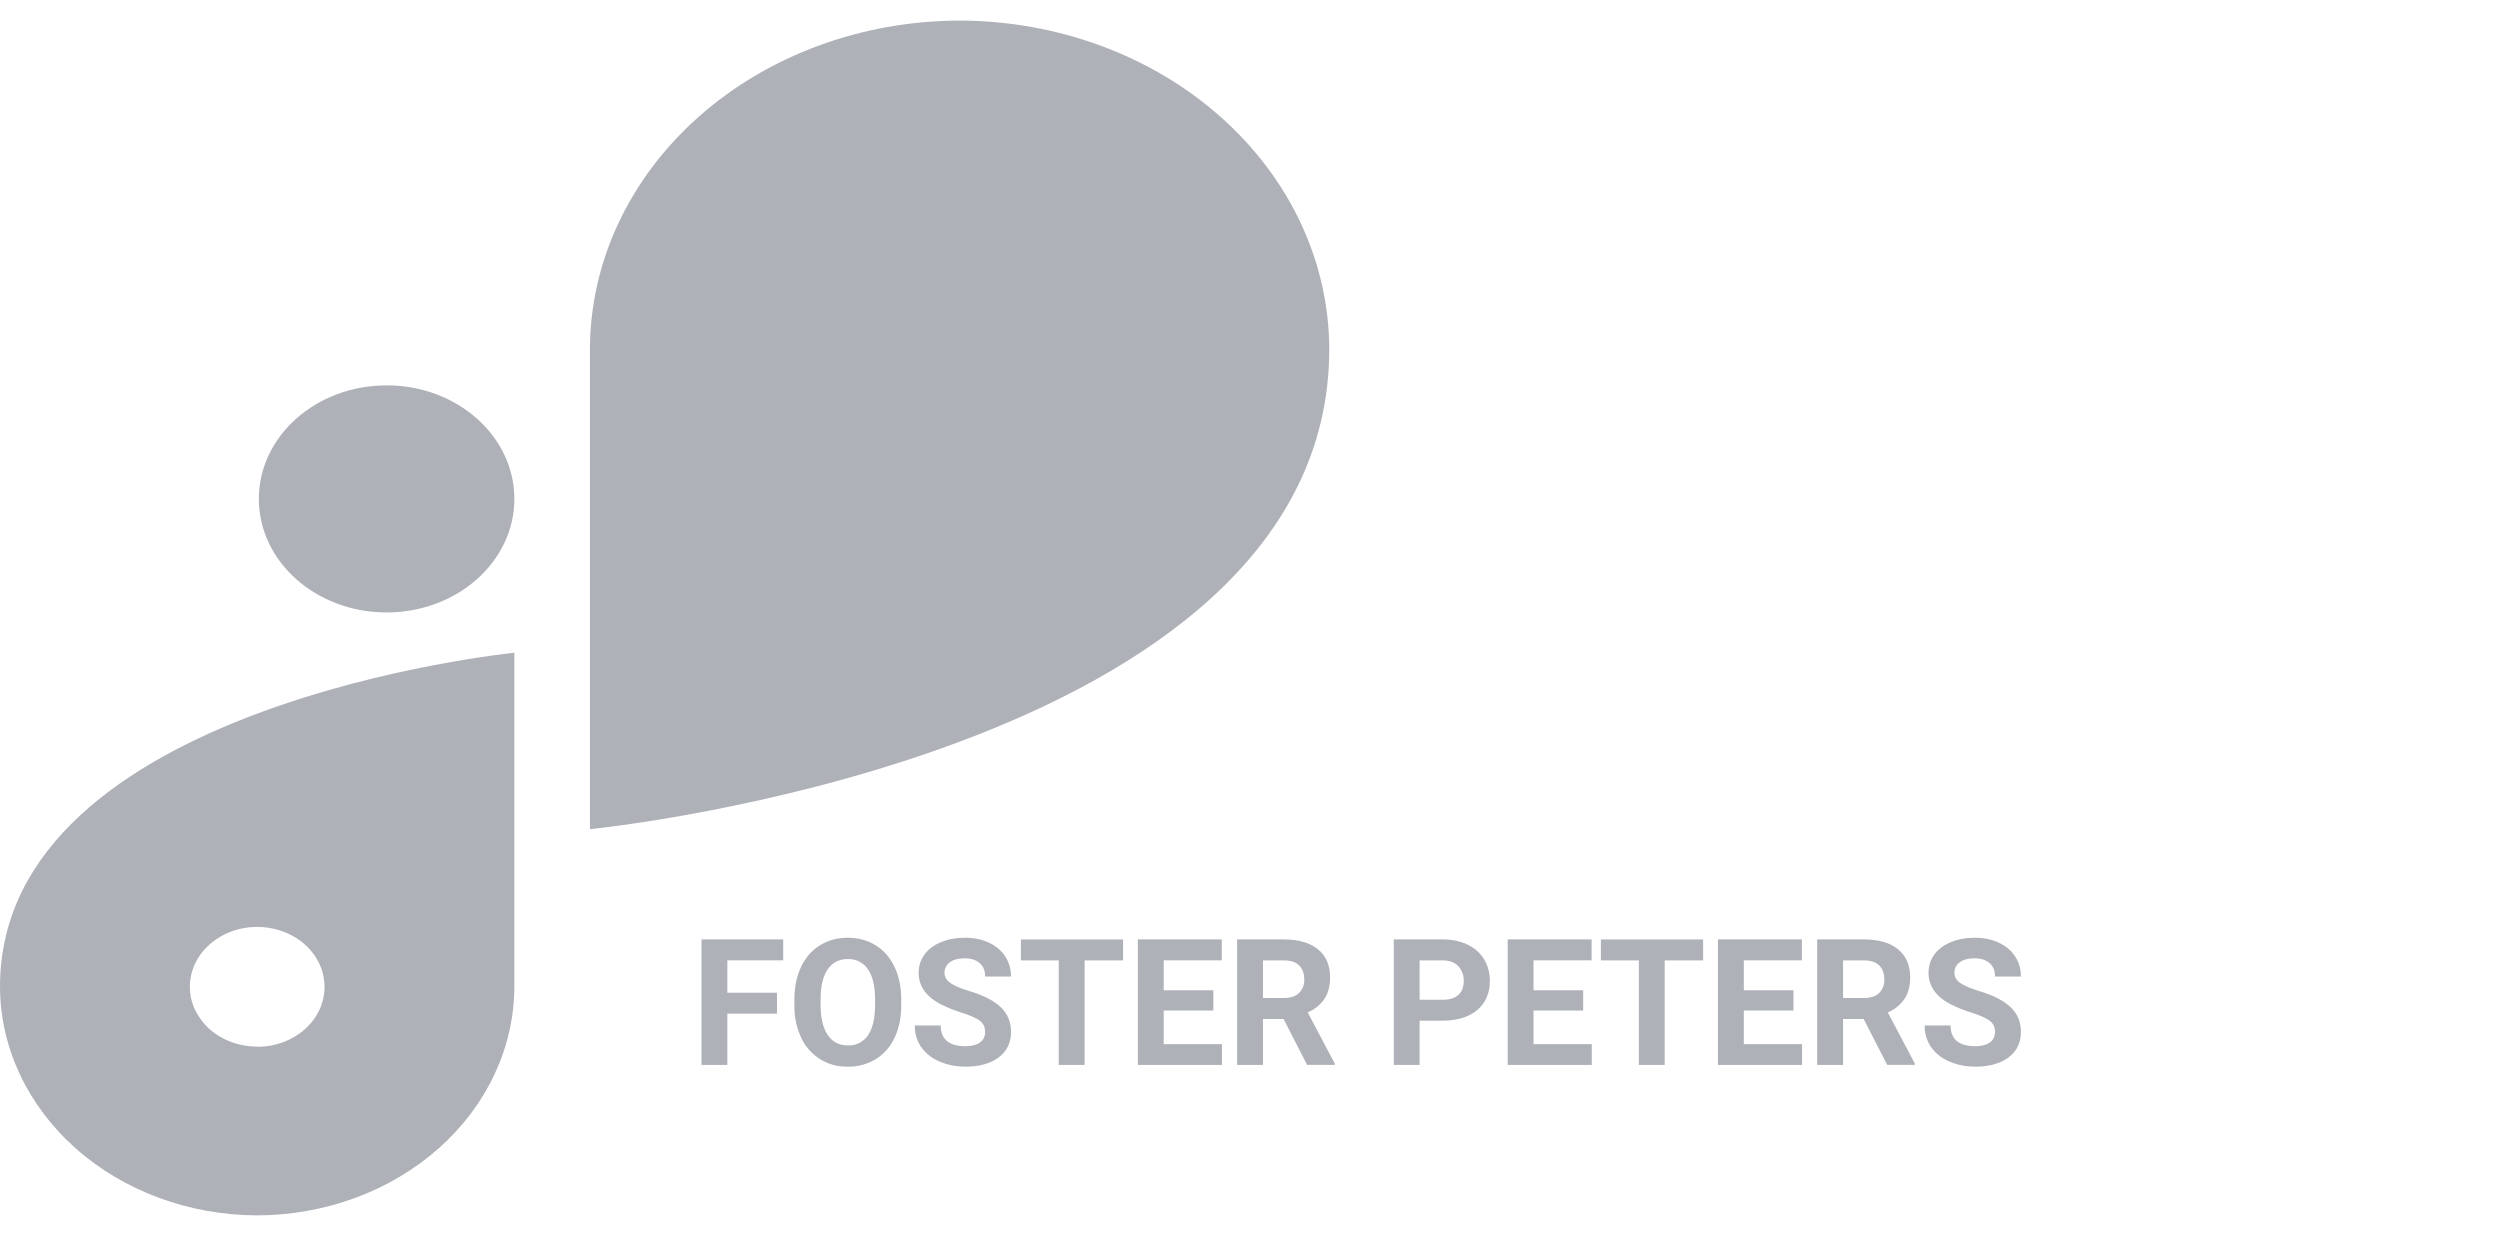
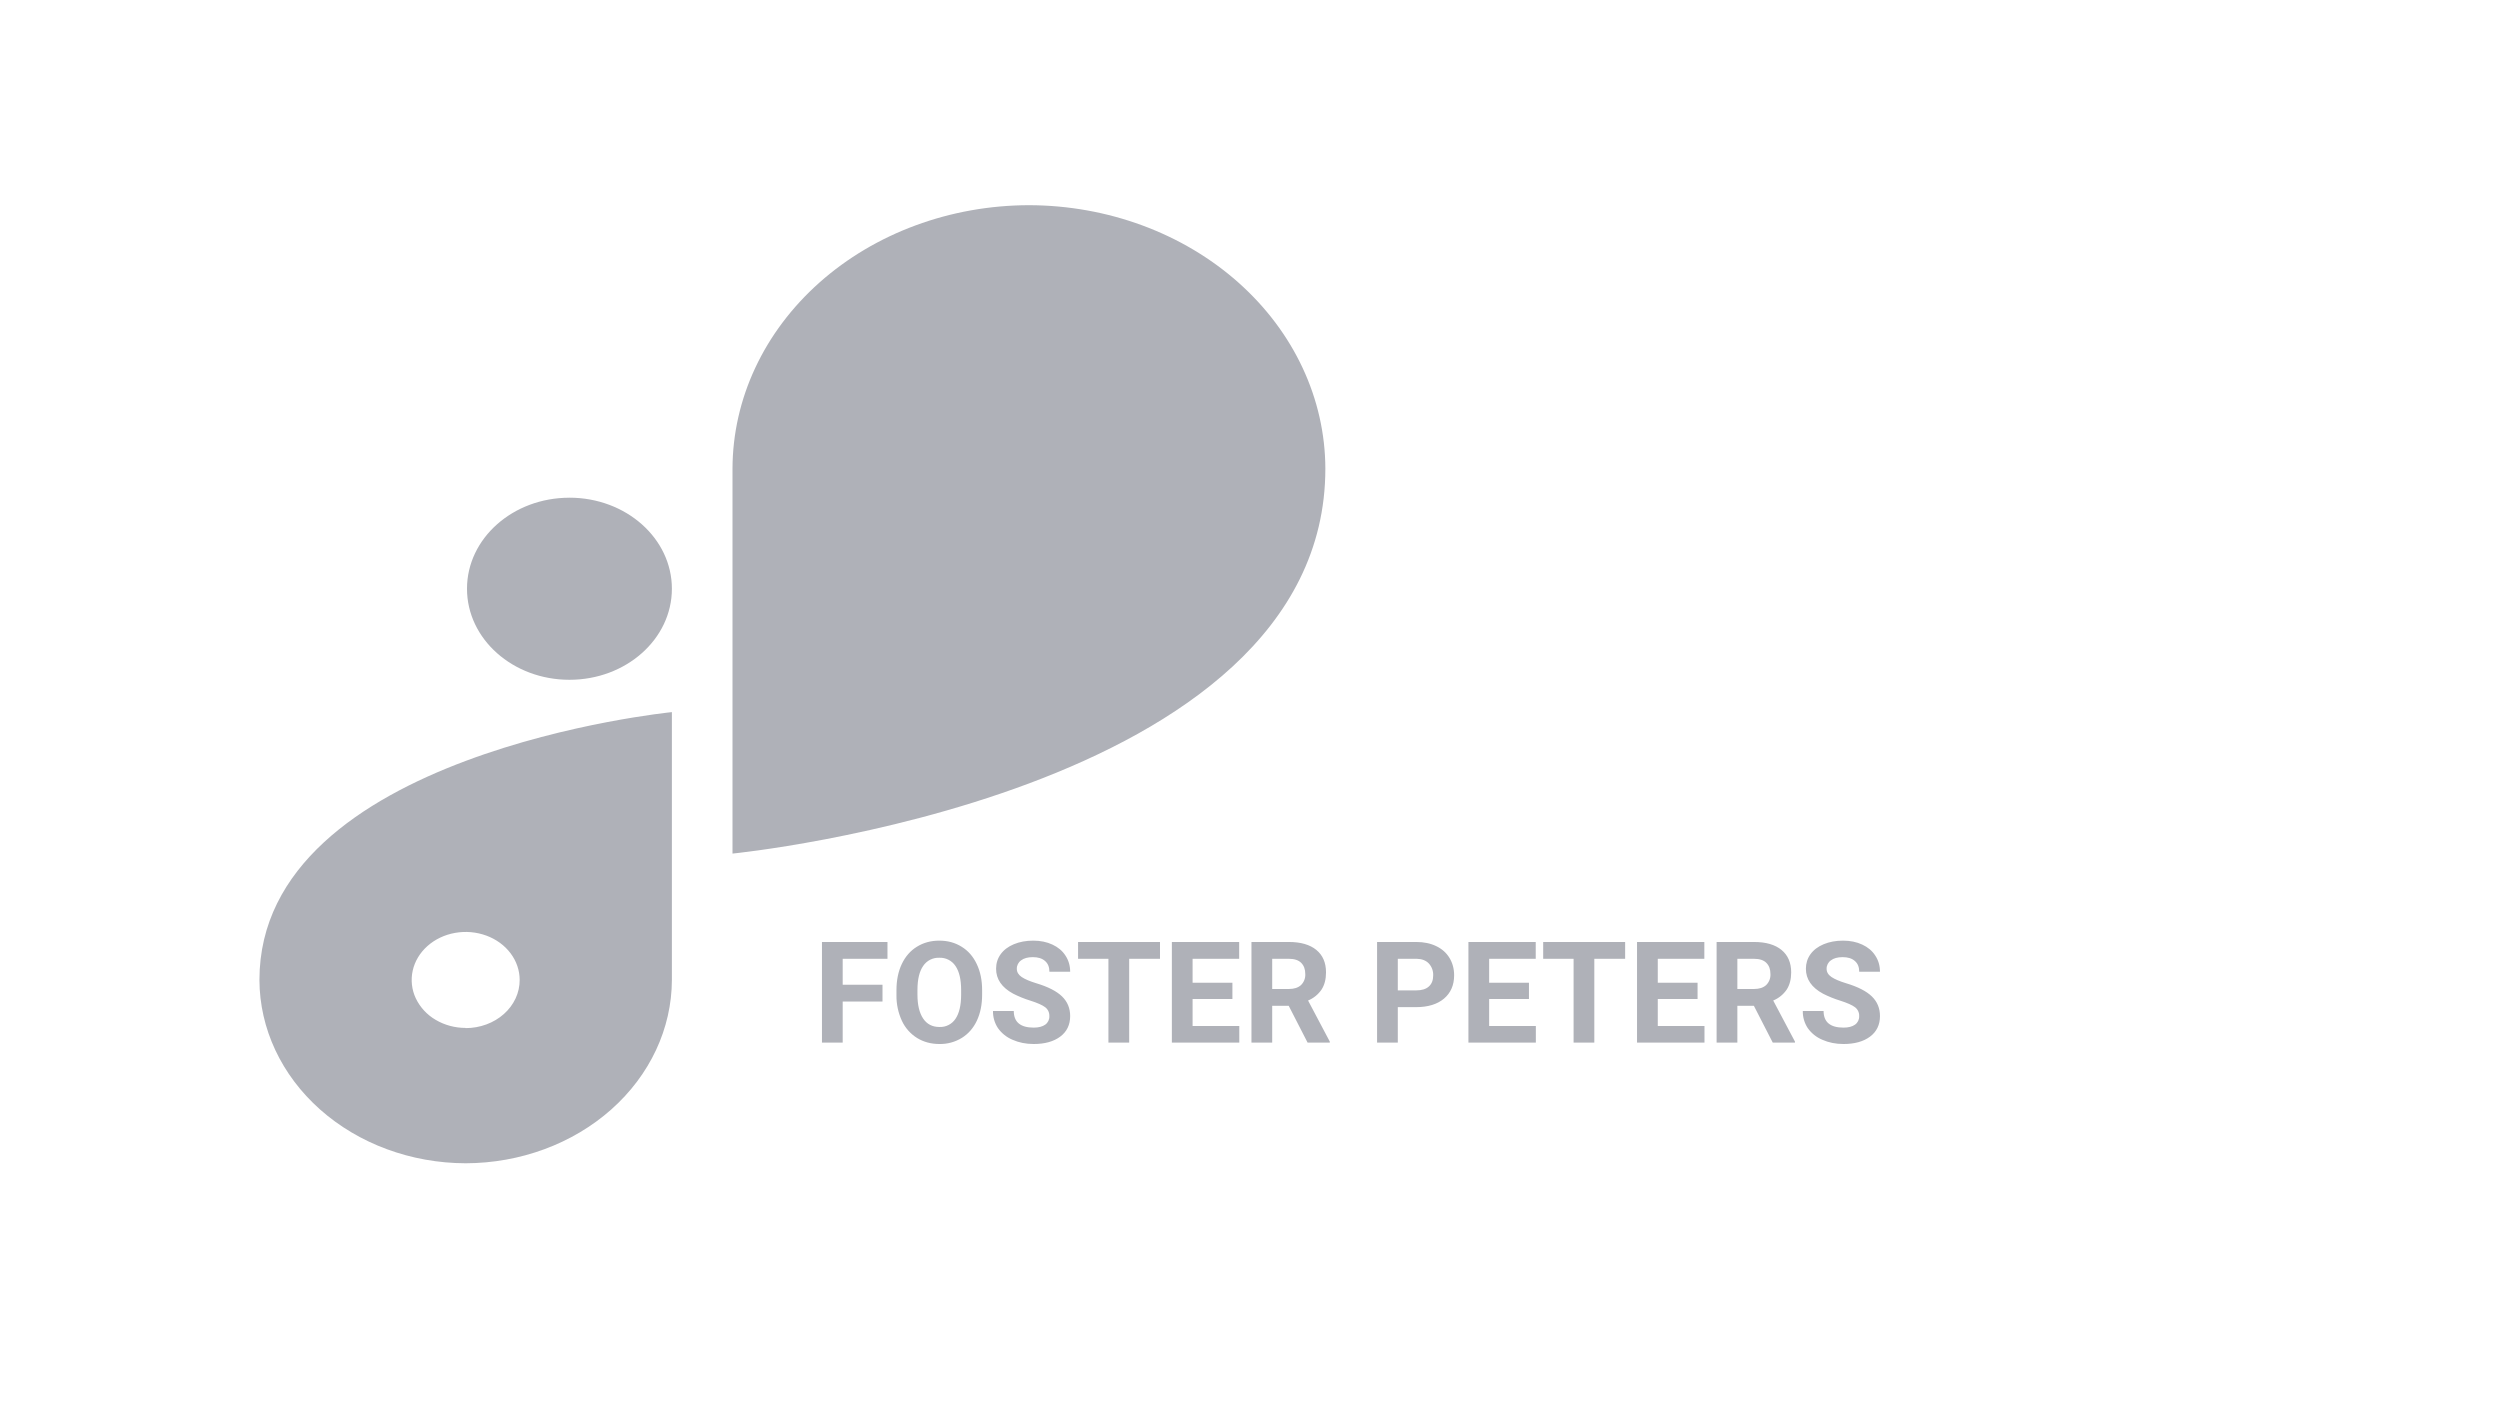
- <svg xmlns="http://www.w3.org/2000/svg" width="85" height="42" fill="none">
-   <path d="M13.146 13.103h-.003c-2.398 0-4.342 1.728-4.342 3.859v.002c0 2.131 1.944 3.859 4.342 3.859h.003c2.398 0 4.342-1.728 4.342-3.859v-.002c0-2.131-1.944-3.86-4.342-3.86zM45.195 11.87c-.007-2.96-1.333-5.798-3.688-7.891C39.153 1.886 35.96.707 32.63.7c-3.332.005-6.526 1.184-8.882 3.277-2.356 2.094-3.683 4.931-3.69 7.892v16.323s25.134-2.488 25.137-16.32v-.003zM0 33.55c.006 2.06.93 4.033 2.568 5.49 1.638 1.456 3.859 2.277 6.176 2.283 2.317-.006 4.537-.827 6.176-2.283 1.638-1.456 2.562-3.429 2.568-5.488V22.194S0 23.927 0 33.55zm8.744 2.035c-.453 0-.895-.12-1.272-.343a2.108 2.108 0 01-.843-.914 1.826 1.826 0 01-.13-1.175c.088-.395.306-.758.626-1.042a2.39 2.39 0 011.172-.557 2.556 2.556 0 011.323.116c.419.153.777.414 1.028.749.252.335.386.728.386 1.13a1.84 1.84 0 01-.172.782 2.037 2.037 0 01-.496.662c-.212.19-.465.34-.744.444a2.542 2.542 0 01-.878.155v-.008zM26.418 34.464H24.73v1.743h-.879V31.94h2.778v.712H24.73v1.102h1.688v.709zm4.224-.293c0 .42-.074.788-.222 1.104-.149.317-.362.56-.639.733a1.755 1.755 0 01-.95.258 1.695 1.695 0 01-1.59-.981 2.511 2.511 0 01-.232-1.09v-.212c0-.42.076-.789.226-1.107.152-.32.366-.566.642-.735.277-.172.594-.258.949-.258s.67.086.946.258c.278.17.491.415.642.735.152.318.228.686.228 1.104v.19zm-.89-.194c0-.447-.08-.787-.24-1.02a.783.783 0 00-.686-.348.782.782 0 00-.683.346c-.16.229-.24.564-.243 1.008v.208c0 .435.08.773.24 1.014.16.24.391.36.692.36a.775.775 0 00.68-.346c.158-.232.238-.57.24-1.014v-.208zm3.74 1.11a.447.447 0 00-.175-.38c-.117-.09-.328-.184-.633-.281a4.56 4.56 0 01-.723-.293c-.485-.262-.727-.615-.727-1.058 0-.23.065-.436.193-.615.131-.182.318-.323.56-.425.244-.101.518-.152.82-.152.305 0 .576.055.815.167.238.11.423.264.553.466.133.2.2.43.2.685h-.88c0-.195-.06-.347-.184-.454-.123-.11-.296-.164-.518-.164-.215 0-.382.046-.501.138a.426.426 0 00-.179.357c0 .139.07.255.208.349.14.093.347.181.618.263.5.15.864.337 1.093.56.229.222.343.5.343.832 0 .37-.14.66-.42.87-.279.209-.654.314-1.127.314-.328 0-.627-.06-.897-.18a1.439 1.439 0 01-.618-.494 1.27 1.27 0 01-.21-.727h.881c0 .47.281.706.844.706.209 0 .372-.042.49-.126a.418.418 0 00.175-.357zm4.691-2.434h-1.306v3.554h-.88v-3.554H34.71v-.712h3.474v.712zm3.07 1.705h-1.687v1.143h1.98v.706h-2.859V31.94h2.854v.712h-1.975v1.017h1.688v.688zm2.388.287h-.7v1.562h-.879V31.94h1.585c.504 0 .893.113 1.166.337.274.225.41.542.41.952 0 .291-.063.535-.19.73a1.283 1.283 0 01-.571.463l.922 1.743v.04h-.943l-.8-1.56zm-.7-.712h.71c.22 0 .39-.055.512-.166a.607.607 0 00.181-.466c0-.202-.057-.36-.172-.475-.114-.115-.288-.173-.525-.173h-.706v1.28zm5.326.771v1.503h-.879V31.94h1.665c.32 0 .601.059.843.176.244.117.432.284.563.501.13.215.196.46.196.735 0 .418-.144.748-.43.99-.286.24-.681.361-1.187.361h-.77zm0-.712h.785c.233 0 .41-.055.53-.164.124-.11.185-.266.185-.469a.704.704 0 00-.184-.507c-.123-.128-.293-.195-.51-.199h-.806v1.34zm5.56.366H52.14v1.143h1.98v.706h-2.858V31.94h2.853v.712H52.14v1.017h1.688v.688zm4.079-1.705h-1.307v3.554h-.878v-3.554h-1.29v-.712h3.475v.712zm3.07 1.705H59.29v1.143h1.98v.706h-2.86V31.94h2.854v.712H59.29v1.017h1.687v.688zm2.388.287h-.7v1.562h-.88V31.94h1.586c.504 0 .893.113 1.166.337.273.225.41.542.41.952 0 .291-.063.535-.19.73a1.283 1.283 0 01-.572.463l.923 1.743v.04h-.943l-.8-1.56zm-.7-.712h.709c.22 0 .391-.055.513-.166a.607.607 0 00.181-.466c0-.202-.057-.36-.173-.475-.113-.115-.288-.173-.524-.173h-.706v1.28zm5.165 1.155a.447.447 0 00-.176-.381c-.117-.09-.328-.184-.633-.281a4.565 4.565 0 01-.723-.293c-.485-.262-.727-.615-.727-1.058 0-.23.065-.436.193-.615.131-.182.318-.323.56-.425.244-.101.518-.152.82-.152.305 0 .576.055.815.167.238.11.423.264.553.466.133.2.2.43.2.685h-.88c0-.195-.06-.347-.184-.454-.123-.11-.296-.164-.518-.164-.215 0-.382.046-.501.138a.426.426 0 00-.179.357c0 .139.07.255.208.349.14.093.347.181.618.263.5.15.864.337 1.093.56.228.222.343.5.343.832 0 .37-.14.66-.42.87-.278.209-.654.314-1.127.314-.328 0-.627-.06-.897-.18a1.438 1.438 0 01-.618-.494 1.27 1.27 0 01-.21-.727h.881c0 .47.281.706.844.706.209 0 .372-.042.49-.126a.418.418 0 00.175-.357z" fill="#AFB1B8" />
+ <svg xmlns="http://www.w3.org/2000/svg" width="106" height="60" fill="none">
+   <path d="M24.146 21.103h-.003c-2.398 0-4.342 1.727-4.342 3.858v.003c0 2.131 1.944 3.859 4.342 3.859h.003c2.398 0 4.342-1.728 4.342-3.859v-.002c0-2.132-1.944-3.86-4.342-3.86zM56.195 19.87c-.007-2.96-1.333-5.798-3.688-7.891C50.153 9.886 46.96 8.707 43.63 8.7c-3.332.005-6.526 1.184-8.882 3.277-2.356 2.094-3.682 4.931-3.69 7.892v16.323s25.134-2.488 25.137-16.32v-.003zM11 41.55c.006 2.06.93 4.033 2.568 5.49 1.638 1.456 3.859 2.277 6.176 2.283 2.317-.006 4.537-.827 6.176-2.283 1.638-1.456 2.562-3.429 2.568-5.488V30.194S11 31.927 11 41.55zm8.744 2.034c-.453 0-.895-.119-1.272-.343a2.107 2.107 0 01-.843-.913 1.825 1.825 0 01-.13-1.175c.088-.395.306-.758.626-1.042.32-.285.728-.479 1.172-.557a2.558 2.558 0 011.323.115c.419.154.776.415 1.028.75s.386.728.386 1.13c.001.268-.057.534-.172.782a2.036 2.036 0 01-.496.662c-.212.19-.465.34-.744.443a2.539 2.539 0 01-.878.156v-.008zM37.418 42.464H35.73v1.743h-.879V39.94h2.778v.712H35.73v1.102h1.688v.709zm4.224-.293c0 .42-.074.788-.222 1.104-.149.317-.362.56-.64.733a1.755 1.755 0 01-.948.258c-.354 0-.67-.085-.947-.255a1.695 1.695 0 01-.644-.727 2.511 2.511 0 01-.231-1.09v-.21c0-.42.075-.79.225-1.108.152-.32.366-.566.642-.735.277-.172.593-.258.949-.258.355 0 .67.086.946.258.278.17.491.415.642.735.152.318.228.686.228 1.104v.19zm-.89-.194c0-.447-.08-.787-.24-1.02a.783.783 0 00-.686-.348.782.782 0 00-.683.346c-.16.229-.241.564-.243 1.008v.208c0 .435.08.773.24 1.013.16.24.39.36.692.36a.775.775 0 00.68-.345c.158-.232.238-.57.24-1.014v-.208zm3.74 1.11a.447.447 0 00-.175-.38c-.117-.09-.328-.184-.633-.281a4.575 4.575 0 01-.723-.293c-.485-.262-.727-.615-.727-1.058 0-.23.064-.436.193-.615.131-.182.318-.323.56-.425.244-.101.518-.152.82-.152.305 0 .576.055.815.167.238.11.423.264.553.466.133.2.2.43.2.685h-.88c0-.195-.06-.347-.184-.454-.123-.11-.296-.164-.518-.164-.215 0-.382.046-.501.138a.426.426 0 00-.179.357c0 .139.07.255.208.349.14.093.347.181.618.263.5.15.864.337 1.093.56.228.222.343.5.343.832 0 .369-.14.66-.42.87-.279.209-.654.314-1.127.314-.328 0-.627-.06-.897-.18a1.438 1.438 0 01-.618-.494 1.27 1.27 0 01-.21-.727h.881c0 .47.281.706.844.706.209 0 .372-.042.49-.126a.418.418 0 00.175-.357zm4.691-2.434h-1.306v3.554h-.88v-3.554H45.71v-.712h3.474v.712zm3.07 1.705h-1.687v1.143h1.98v.706h-2.859V39.94h2.854v.712h-1.975v1.017h1.688v.688zm2.388.287h-.7v1.562h-.879V39.94h1.585c.504 0 .893.113 1.166.337.274.225.41.542.41.952 0 .291-.063.535-.19.73a1.282 1.282 0 01-.571.463l.922 1.743v.04h-.943l-.8-1.56zm-.7-.712h.71c.22 0 .39-.055.512-.166a.607.607 0 00.181-.466c0-.202-.057-.36-.172-.475-.114-.115-.288-.173-.525-.173h-.706v1.28zm5.326.771v1.503h-.879V39.94h1.664c.32 0 .602.059.844.176.244.117.432.284.563.501.13.215.196.46.196.735 0 .418-.144.748-.43.99-.286.24-.681.361-1.187.361h-.77zm0-.712h.785c.233 0 .41-.055.53-.164.124-.11.185-.266.185-.469a.704.704 0 00-.184-.507c-.123-.128-.293-.195-.51-.199h-.806v1.34zm5.56.366H63.14v1.143h1.98v.706h-2.859V39.94h2.854v.712H63.14v1.017h1.688v.688zm4.079-1.705h-1.307v3.554h-.879v-3.554h-1.289v-.712h3.475v.712zm3.07 1.705H70.29v1.143h1.98v.706h-2.86V39.94h2.854v.712H70.29v1.017h1.687v.688zm2.388.287h-.7v1.562h-.88V39.94h1.586c.504 0 .892.113 1.166.337.273.225.41.542.41.952 0 .291-.064.535-.19.73a1.283 1.283 0 01-.572.463l.923 1.743v.04h-.943l-.8-1.56zm-.7-.712h.709c.22 0 .391-.055.512-.166a.607.607 0 00.182-.466c0-.202-.057-.36-.173-.475-.113-.115-.288-.173-.524-.173h-.706v1.28zm5.165 1.155a.447.447 0 00-.176-.381c-.117-.09-.328-.184-.633-.281a4.57 4.57 0 01-.723-.293c-.485-.262-.727-.615-.727-1.058 0-.23.065-.436.193-.615.131-.182.318-.323.56-.425.244-.101.518-.152.82-.152.305 0 .576.055.815.167.238.11.423.264.553.466.133.2.2.43.2.685h-.88c0-.195-.06-.347-.184-.454-.123-.11-.296-.164-.518-.164-.215 0-.382.046-.501.138a.426.426 0 00-.18.357c0 .139.07.255.209.349.14.093.347.181.618.263.5.15.864.337 1.093.56.228.222.343.5.343.832 0 .369-.14.66-.42.87-.279.209-.655.314-1.127.314-.328 0-.627-.06-.897-.18a1.438 1.438 0 01-.618-.494 1.27 1.27 0 01-.21-.727h.881c0 .47.281.706.844.706.209 0 .372-.042.489-.126a.418.418 0 00.176-.357z" fill="#AFB1B8" />
</svg>
